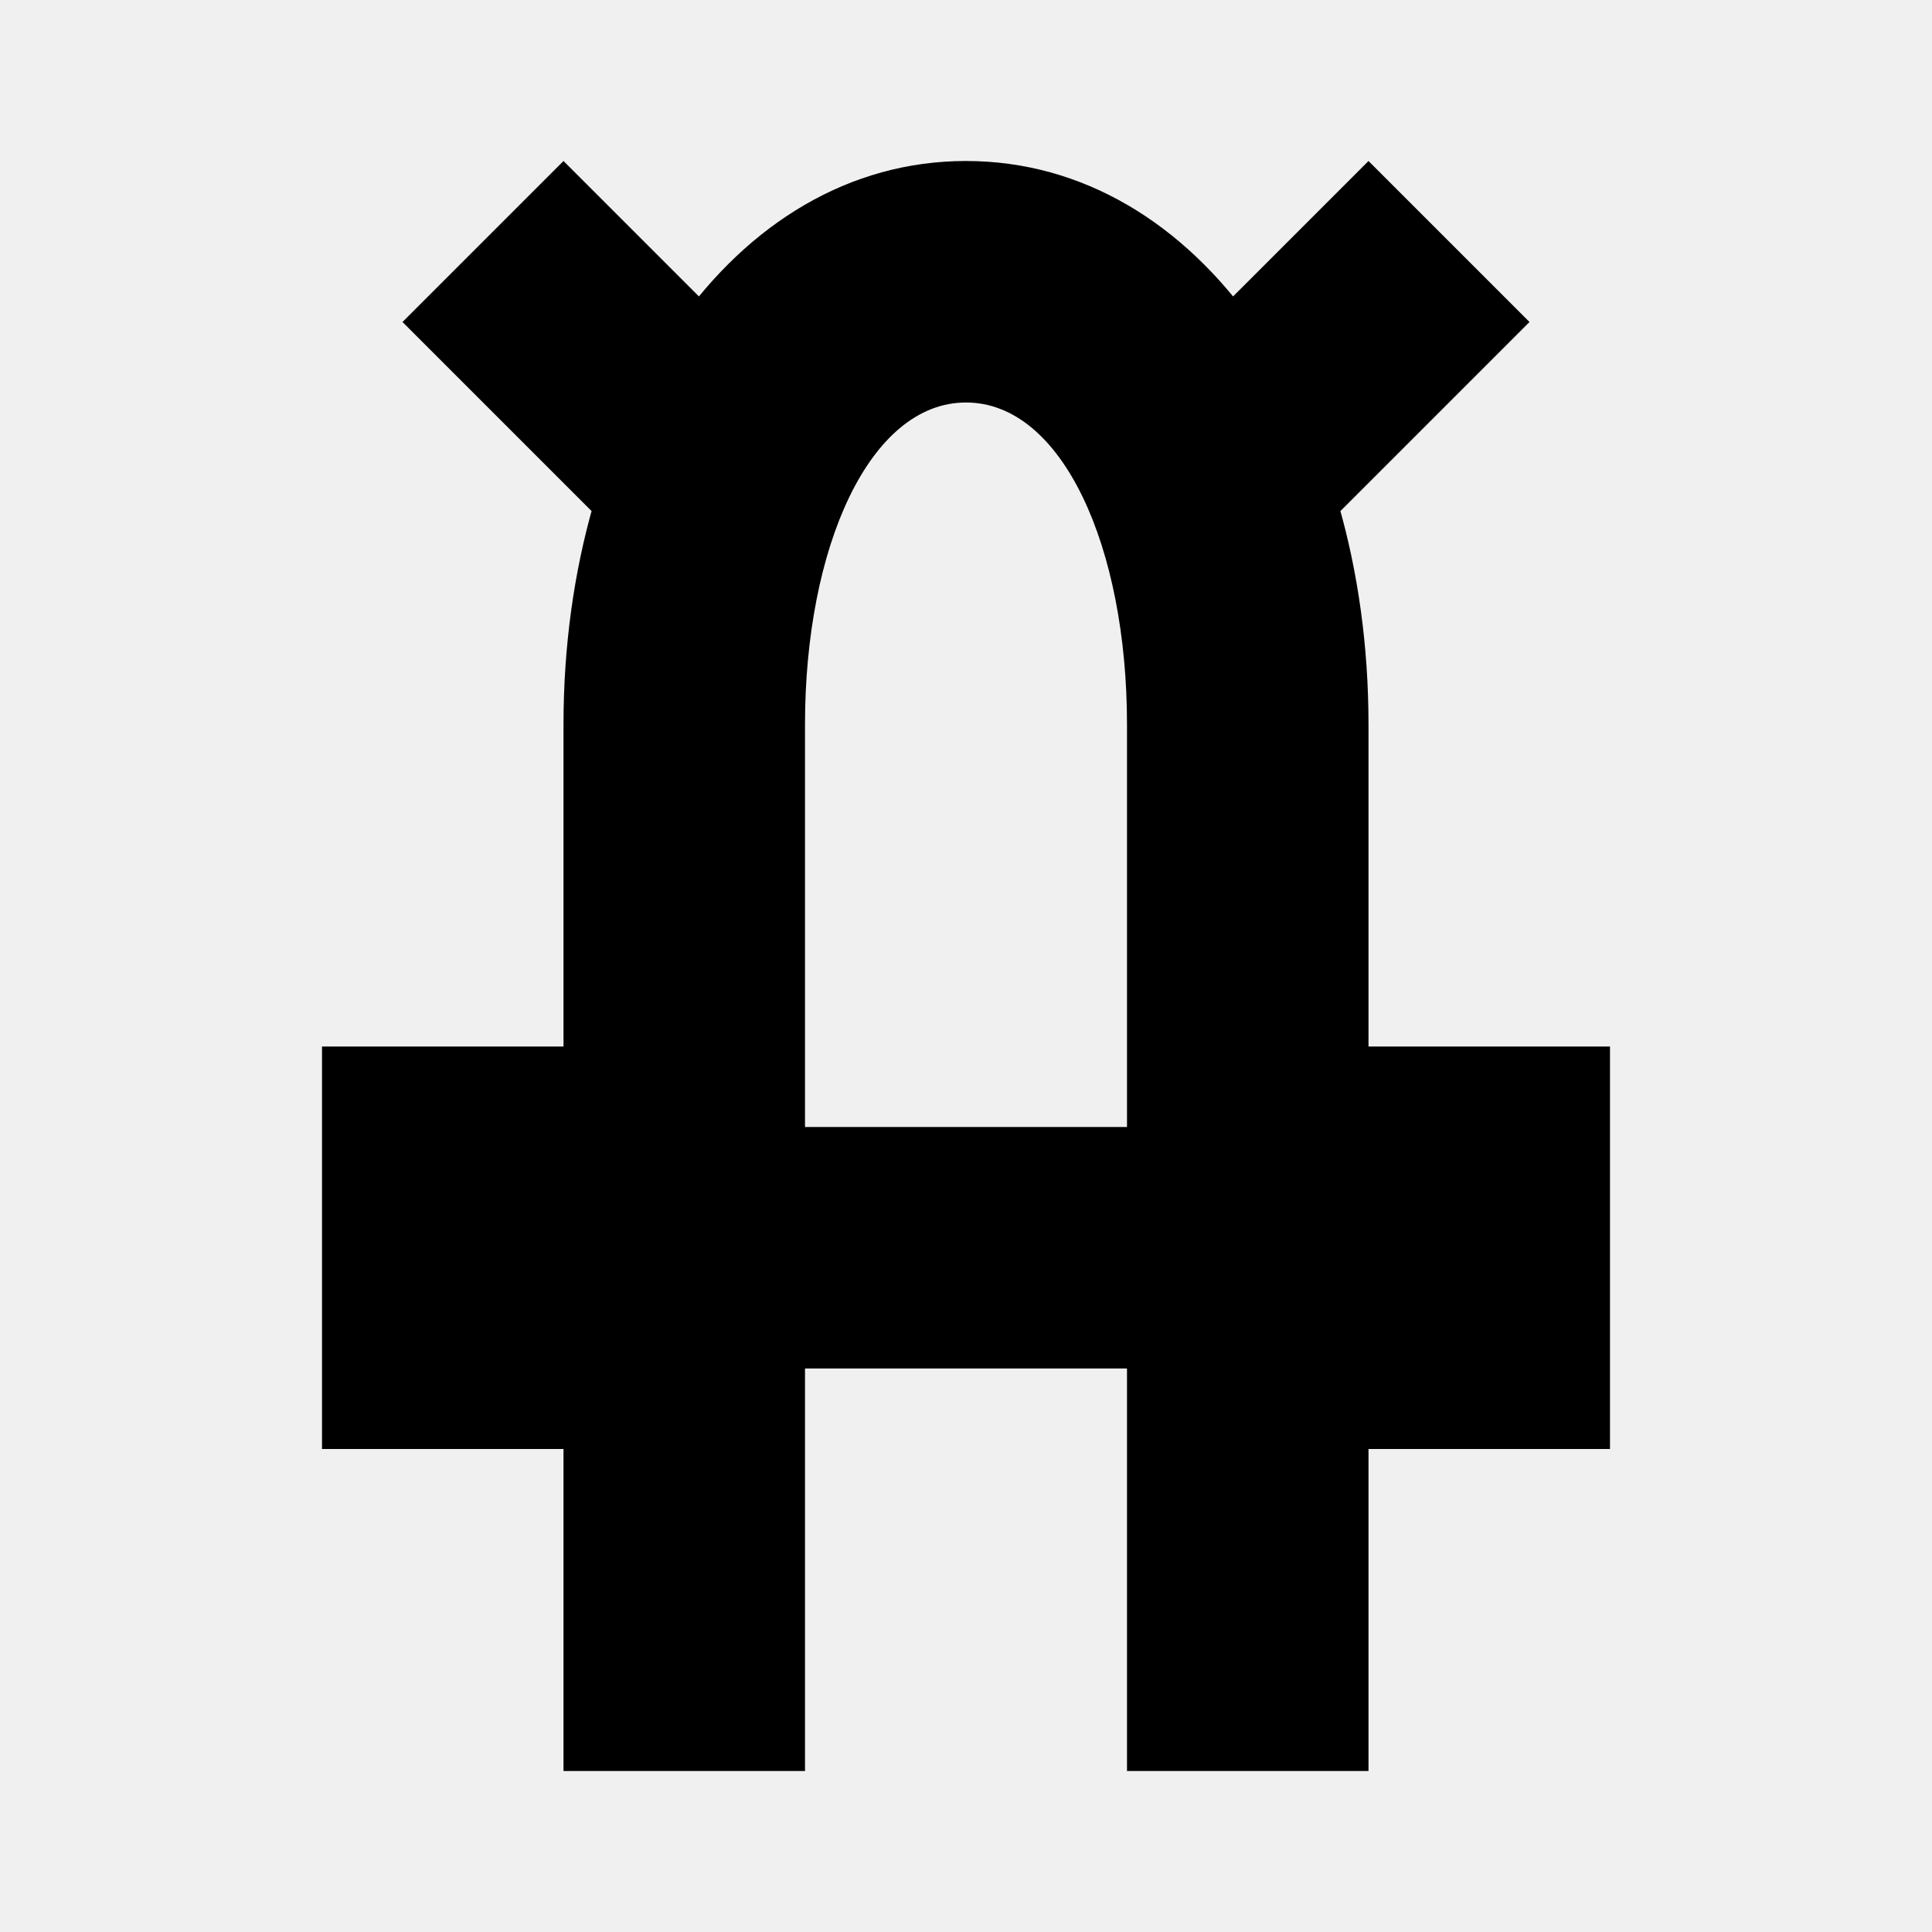
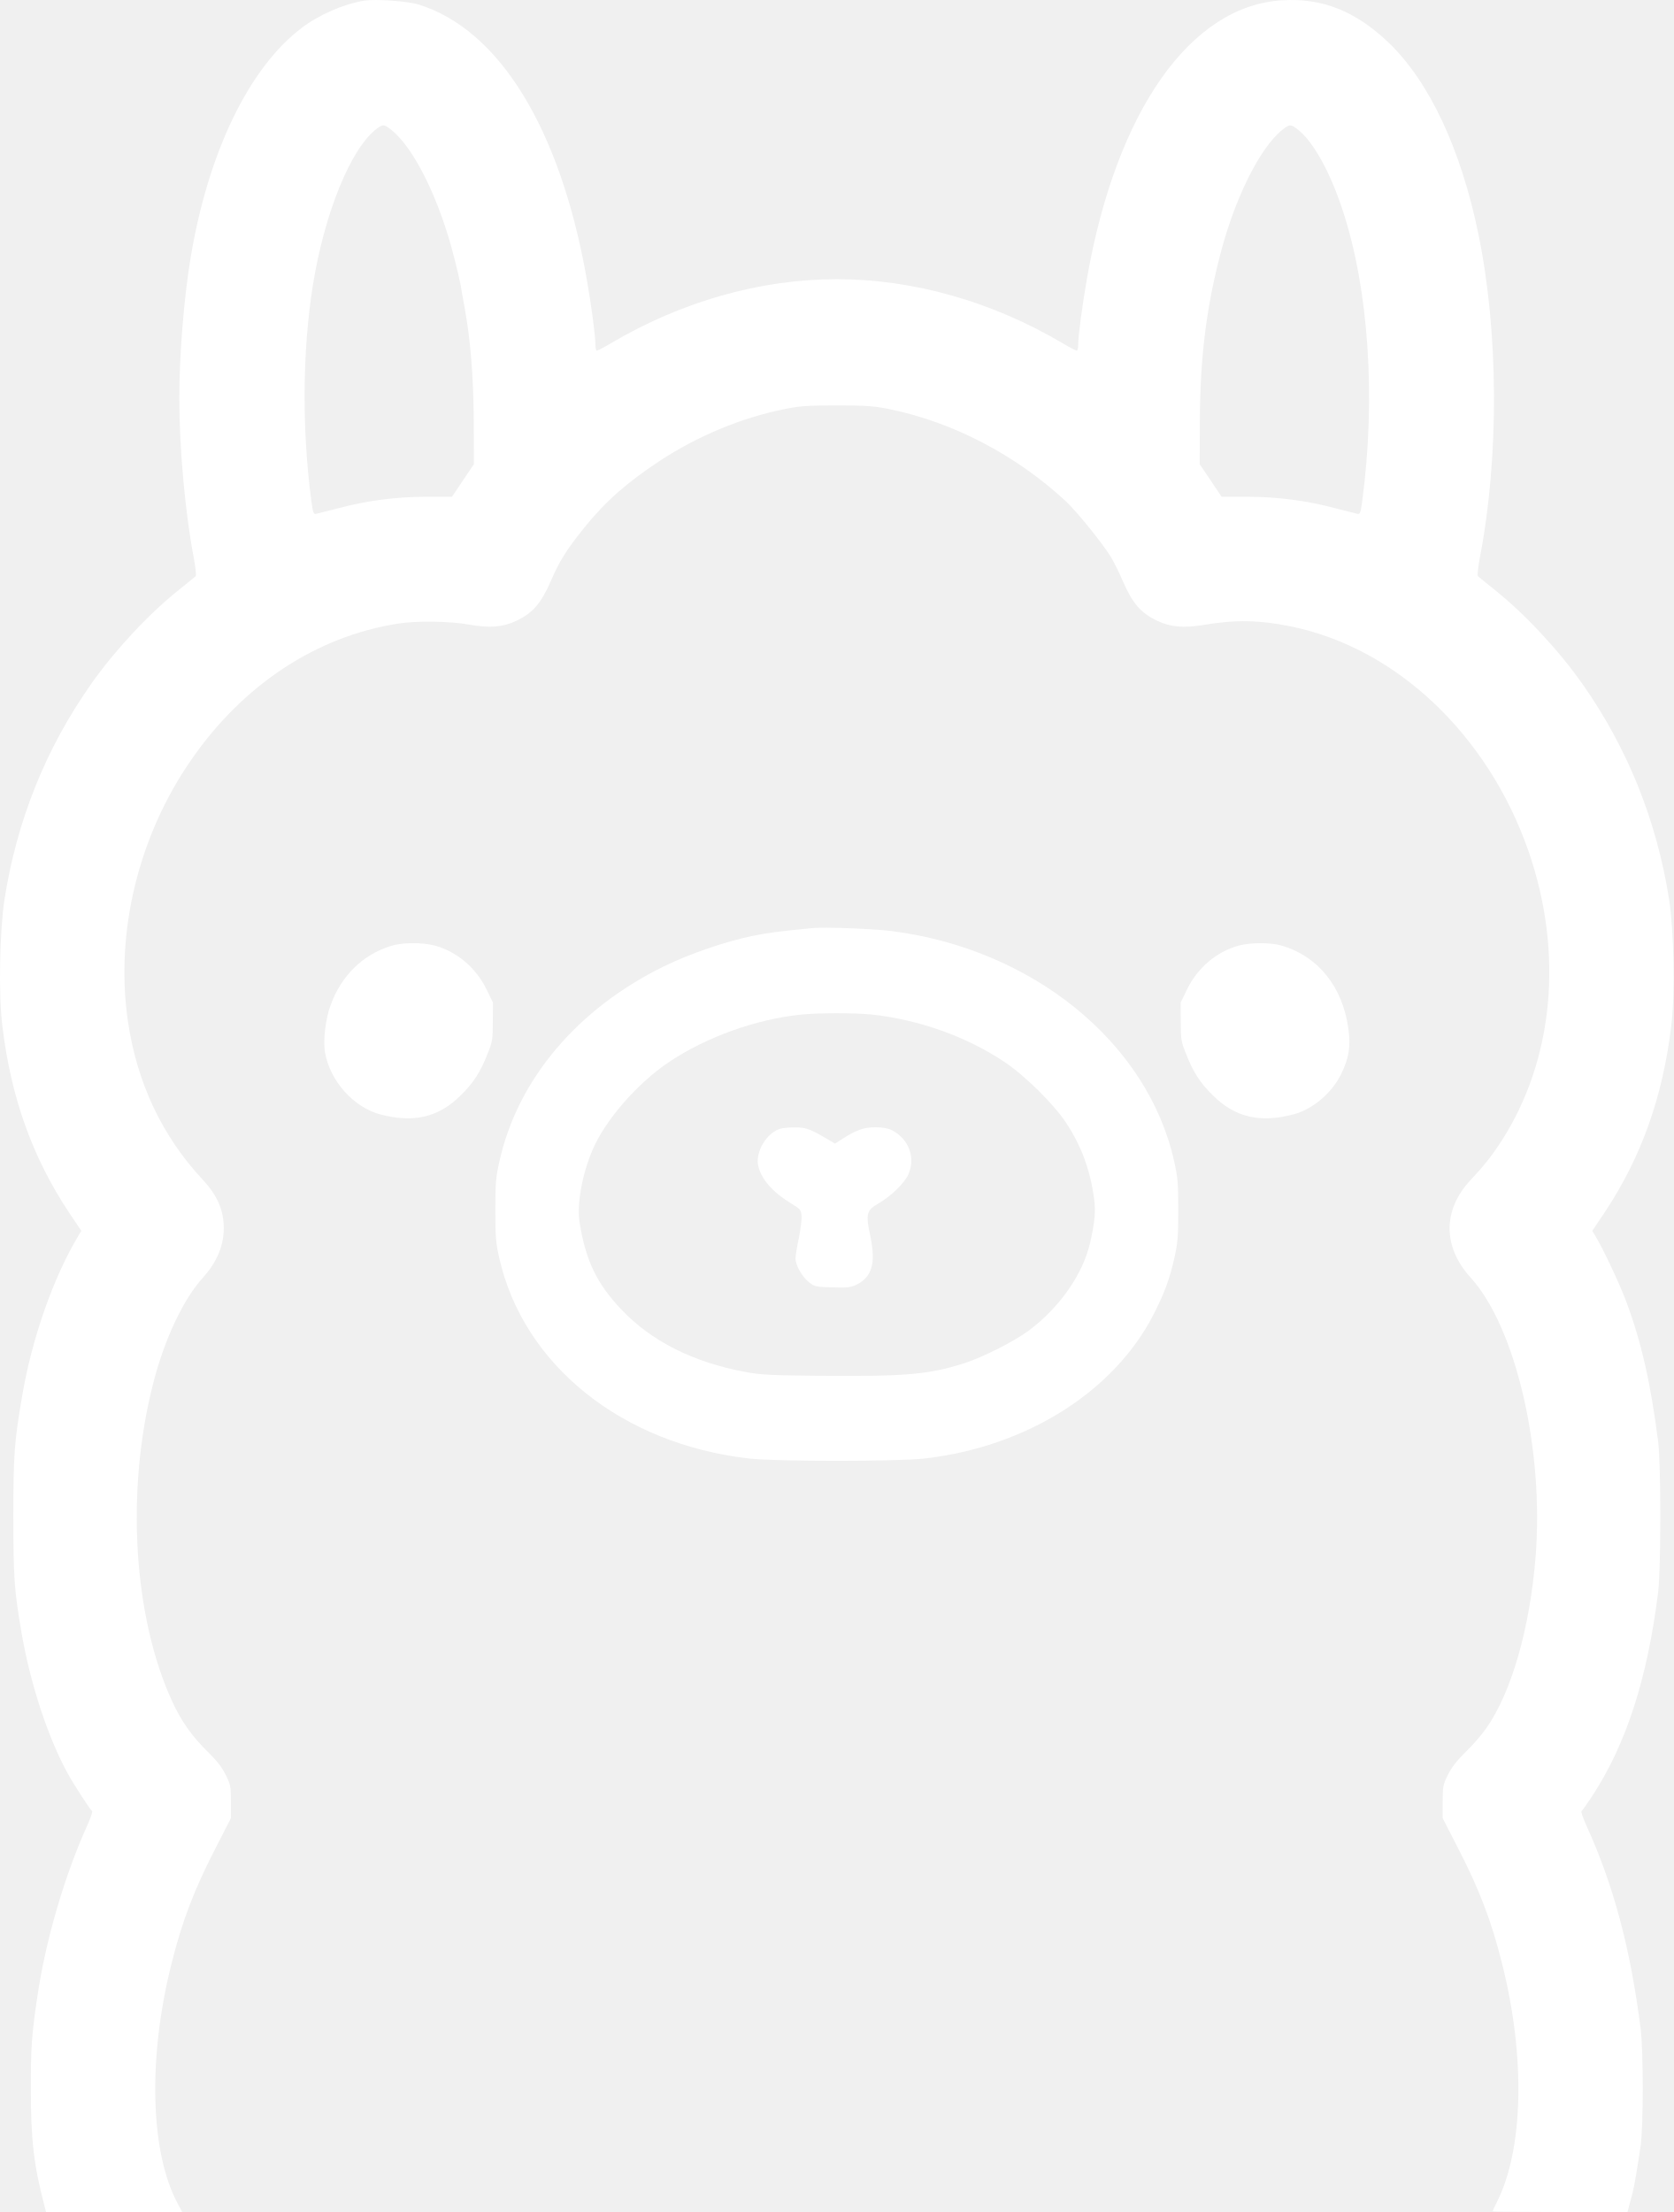
- <svg xmlns="http://www.w3.org/2000/svg" role="img" viewBox="0 0 24 24">
-   <path d="M7 22V9c0-3.9 2.1-7 5-7s5 3.1 5 7v13h-3v-5h-4v5H7Zm3-8h4V9c0-2.2-.8-4-2-4s-2 1.8-2 4v5Zm-6 4v-5h3v5H4Zm13 0v-5h3v5h-3ZM8 7 5 4l2-2 3 3-2 2Zm8 0-2-2 3-3 2 2-3 3Z" />
+ <svg xmlns="http://www.w3.org/2000/svg" fill="none" viewBox="294 159 1405.09 1857.06">
+   <g clip-path="url(#clip0_1758_1066)">
+     <path d="M599.877 159.522C582.544 162.322 561.744 171.388 547.077 182.588C502.677 216.322 468.277 287.922 453.744 377.122C448.277 410.855 444.544 457.655 444.544 493.388C444.544 535.522 449.477 589.388 456.544 626.589C458.144 634.855 458.944 642.188 458.277 642.722C457.744 643.255 451.211 648.588 443.877 654.455C418.811 674.455 390.144 705.255 370.411 733.388C332.544 787.122 308.011 848.188 297.744 914.322C293.744 940.455 292.677 993.255 295.877 1019.39C302.944 1079.66 321.077 1130.59 352.144 1177.26L362.277 1192.32L359.344 1197.26C338.544 1232.19 320.811 1282.72 312.544 1331.26C306.011 1369.66 305.211 1379.92 305.211 1431.39C305.211 1483.26 305.877 1493.52 312.011 1529.39C319.344 1572.32 334.277 1617.79 350.944 1648.06C356.411 1657.92 369.744 1678.46 371.344 1679.52C371.877 1679.79 370.277 1684.72 367.744 1690.46C348.544 1732.46 332.144 1788.32 325.344 1835.39C320.544 1867.66 319.877 1878.06 319.877 1912.06C319.877 1955.39 322.277 1976.46 331.344 2010.99L332.677 2016.06H389.744H446.944L443.211 2008.99C420.144 1966.32 418.011 1887.12 437.877 1808.06C446.944 1771.52 457.211 1744.72 476.411 1707.79L487.877 1685.39V1671.66C487.877 1658.86 487.611 1657.39 483.477 1648.99C480.277 1642.59 476.011 1637.12 468.411 1629.66C455.477 1617.12 446.144 1603.92 438.677 1587.66C405.877 1516.46 399.477 1410.72 422.544 1320.59C432.144 1282.99 448.011 1249.52 464.677 1231.26C476.011 1218.72 481.877 1204.72 481.877 1190.19C481.877 1175.12 476.544 1162.72 464.544 1149.79C430.144 1112.99 408.944 1068.19 401.344 1016.06C390.544 941.788 410.144 860.855 454.677 796.722C498.277 733.788 559.477 693.388 627.877 682.589C643.211 680.055 671.877 680.455 687.877 683.388C705.344 686.455 716.277 685.522 727.477 680.188C741.344 673.655 748.277 665.522 756.411 646.855C763.611 630.188 769.211 621.122 784.277 602.322C802.411 579.788 819.877 564.455 847.877 545.922C879.877 524.988 916.277 509.788 952.544 502.455C965.744 499.788 971.877 499.388 996.544 499.388C1021.21 499.388 1027.34 499.788 1040.54 502.455C1093.74 513.255 1146.54 540.722 1188.68 579.655C1197.74 588.055 1219.48 614.988 1226.41 626.188C1229.08 630.588 1233.74 639.922 1236.68 646.855C1244.81 665.522 1251.74 673.655 1265.61 680.188C1276.41 685.388 1287.74 686.455 1304.54 683.655C1331.08 679.122 1351.48 679.522 1377.48 684.855C1466.01 702.722 1543.08 775.655 1577.21 873.388C1606.94 959.122 1598.54 1048.86 1554.28 1117.39C1546.81 1128.99 1539.34 1138.32 1528.54 1149.79C1505.21 1174.72 1505.21 1205.66 1528.41 1231.26C1566.54 1272.99 1590.41 1375.66 1583.21 1466.19C1578.41 1525.92 1563.08 1579.39 1542.01 1609.66C1538.28 1614.99 1530.54 1624.06 1524.68 1629.66C1517.08 1637.12 1512.81 1642.59 1509.61 1648.99C1505.48 1657.39 1505.21 1658.86 1505.21 1671.66V1685.39L1516.68 1707.79C1535.88 1744.72 1546.14 1771.52 1555.21 1808.06C1574.81 1886.06 1573.08 1963.66 1550.68 2007.79C1548.81 2011.52 1547.21 2014.99 1547.21 2015.39C1547.21 2015.79 1572.68 2016.06 1603.88 2016.06H1660.41L1661.88 2010.32C1662.68 2007.26 1664.01 2002.59 1664.68 1999.92C1666.14 1994.06 1669.08 1976.72 1671.48 1960.06C1673.74 1943.26 1673.74 1881.39 1671.48 1862.72C1662.94 1794.99 1648.68 1741.26 1625.34 1690.46C1622.81 1684.72 1621.21 1679.79 1621.74 1679.52C1622.41 1679.12 1626.14 1673.79 1630.14 1667.79C1659.21 1623.79 1677.08 1568.46 1686.14 1495.39C1688.54 1475.26 1688.54 1388.72 1686.14 1369.39C1679.74 1319.52 1672.01 1285.66 1659.21 1251.39C1653.88 1237.12 1639.74 1206.99 1633.74 1197.26L1630.81 1192.32L1640.94 1177.26C1672.01 1130.59 1690.14 1079.66 1697.21 1019.39C1700.41 993.255 1699.34 940.455 1695.34 914.322C1684.94 848.055 1660.54 787.255 1622.68 733.388C1602.94 705.255 1574.28 674.455 1549.21 654.455C1541.88 648.588 1535.34 643.255 1534.81 642.722C1534.14 642.188 1534.94 634.855 1536.54 626.589C1552.68 542.455 1552.14 437.522 1535.21 355.522C1520.54 284.055 1493.88 227.255 1459.48 194.455C1432.01 168.322 1404.01 157.122 1370.41 159.255C1293.34 163.788 1231.21 252.455 1206.68 392.188C1202.68 414.722 1199.21 441.122 1199.21 448.322C1199.21 451.122 1198.68 453.388 1198.01 453.388C1197.34 453.388 1192.14 450.722 1186.54 447.388C1127.08 412.188 1060.94 393.388 996.544 393.388C932.144 393.388 866.011 412.188 806.544 447.388C800.944 450.722 795.744 453.388 795.077 453.388C794.411 453.388 793.877 451.122 793.877 448.322C793.877 440.855 790.277 413.655 786.411 392.188C764.144 266.722 713.077 183.655 645.211 162.722C635.877 159.922 609.344 158.055 599.877 159.522ZM622.544 268.055C641.744 283.255 663.077 326.722 675.344 375.388C677.611 384.188 680.011 394.322 680.677 398.055C681.211 401.655 682.677 409.788 683.877 416.055C689.077 444.322 691.477 474.855 691.744 512.055L691.877 548.722L682.677 562.322L673.477 576.055H652.011C626.944 576.055 602.011 579.255 578.144 585.655C569.611 587.788 561.344 589.922 559.744 590.322C557.211 590.855 556.811 590.055 555.344 579.122C547.477 519.788 547.877 454.055 556.544 399.388C566.144 338.455 588.544 283.255 610.411 266.988C615.611 263.122 616.544 263.255 622.544 268.055ZM1382.81 267.122C1396.01 276.855 1410.54 302.722 1421.34 335.788C1443.08 401.922 1449.21 492.722 1437.74 579.122C1436.28 590.055 1435.88 590.855 1433.34 590.322C1431.74 589.922 1423.48 587.788 1414.94 585.655C1391.08 579.255 1366.14 576.055 1341.08 576.055H1319.61L1310.41 562.322L1301.21 548.722L1301.34 512.055C1301.61 460.322 1306.41 419.922 1317.88 374.988C1330.01 326.722 1351.48 283.255 1370.54 268.055C1376.54 263.255 1377.48 263.122 1382.81 267.122Z" fill="white" />
+     <path d="M975.877 938.189C946.944 940.989 939.077 942.055 925.21 944.855C902.677 949.522 872.544 959.922 851.61 970.189C778.81 1005.79 728.677 1065.12 713.344 1133.79C710.277 1147.39 709.877 1151.92 709.877 1174.86C709.877 1197.52 710.277 1202.46 713.21 1215.39C733.61 1305.12 816.277 1371.39 923.21 1383.52C946.41 1386.06 1046.68 1386.06 1069.88 1383.52C1155.74 1373.79 1229.61 1327.26 1262.81 1261.92C1271.61 1244.46 1275.88 1233.12 1279.88 1215.39C1282.81 1202.46 1283.21 1197.52 1283.21 1174.86C1283.21 1151.92 1282.81 1147.39 1279.74 1133.79C1257.48 1034.06 1160.68 955.522 1042.01 940.589C1026.54 938.722 986.01 937.122 975.877 938.189ZM1025.74 1010.72C1065.34 1014.99 1105.21 1029.12 1137.21 1050.46C1154.41 1061.92 1178.68 1085.92 1189.08 1101.66C1201.88 1121.12 1209.21 1140.99 1212.54 1165.12C1214.01 1176.19 1213.21 1184.59 1209.21 1202.46C1202.94 1229.12 1183.48 1256.99 1157.21 1276.46C1144.94 1285.39 1119.48 1298.32 1103.88 1303.39C1074.28 1312.86 1054.94 1314.59 985.877 1314.06C940.81 1313.66 932.81 1313.26 919.877 1310.86C875.744 1302.59 840.81 1284.99 815.477 1258.19C794.944 1236.59 785.61 1216.86 780.544 1184.99C778.277 1170.19 782.544 1145.66 791.21 1124.99C801.744 1099.79 828.944 1068.46 855.877 1050.46C887.077 1029.66 928.144 1014.86 965.877 1010.86C980.41 1009.26 1011.21 1009.26 1025.74 1010.72Z" fill="white" />
+     <path d="M945.61 1108.06C935.477 1113.52 928.41 1127.39 930.543 1137.66C932.943 1148.72 942.677 1159.92 957.877 1169.12C966.01 1174.06 966.543 1174.72 966.943 1179.66C967.21 1182.59 966.143 1190.99 964.677 1198.46C963.077 1205.79 961.877 1213.52 961.877 1215.66C962.01 1221.39 967.343 1230.72 972.943 1235.26C977.877 1239.26 978.81 1239.39 992.677 1239.79C1005.34 1240.19 1008.01 1239.92 1013.08 1237.52C1026.14 1231.12 1029.48 1219.39 1024.68 1196.86C1020.68 1178.06 1021.48 1175.12 1031.48 1169.39C1042.01 1163.26 1053.21 1152.46 1056.54 1145.12C1062.94 1131.12 1057.08 1115.26 1042.94 1107.92C1039.48 1106.19 1035.21 1105.39 1028.94 1105.39C1019.21 1105.39 1012.94 1107.66 1001.48 1114.99L994.943 1119.12L990.81 1116.59C973.877 1106.59 970.81 1105.39 960.543 1105.52C953.21 1105.52 949.21 1106.19 945.61 1108.06Z" fill="white" />
+     <path d="M621.878 953.255C598.278 960.722 580.678 978.055 571.611 1002.72C567.211 1014.46 565.078 1032.99 566.945 1042.99C571.345 1066.86 590.945 1088.59 613.211 1094.59C641.211 1101.92 662.145 1097.12 680.678 1078.72C691.478 1068.19 697.345 1058.99 703.211 1044.06C707.478 1033.52 707.745 1031.66 707.745 1016.72L707.878 1000.72L702.278 989.255C693.345 971.122 677.211 957.655 658.545 952.722C648.011 950.055 631.078 950.189 621.878 953.255Z" fill="white" />
+     <path d="M1334.01 952.855C1315.74 957.789 1299.48 971.389 1290.81 989.255L1285.21 1000.72L1285.34 1016.72C1285.34 1031.66 1285.61 1033.52 1289.88 1044.06C1295.74 1058.99 1301.61 1068.19 1312.41 1078.72C1330.94 1097.12 1351.88 1101.92 1379.88 1094.59C1396.01 1090.32 1412.14 1076.72 1419.88 1060.86C1426.54 1047.39 1428.14 1037.66 1426.01 1022.32C1421.08 987.255 1400.54 961.789 1370.01 952.855C1361.08 950.189 1343.74 950.189 1334.01 952.855Z" fill="white" />
+   </g>
+   <defs>
+     <clipPath id="clip0_1758_1066">
+       <rect width="5849.33" height="2016" fill="transparent" />
+     </clipPath>
+   </defs>
</svg>
